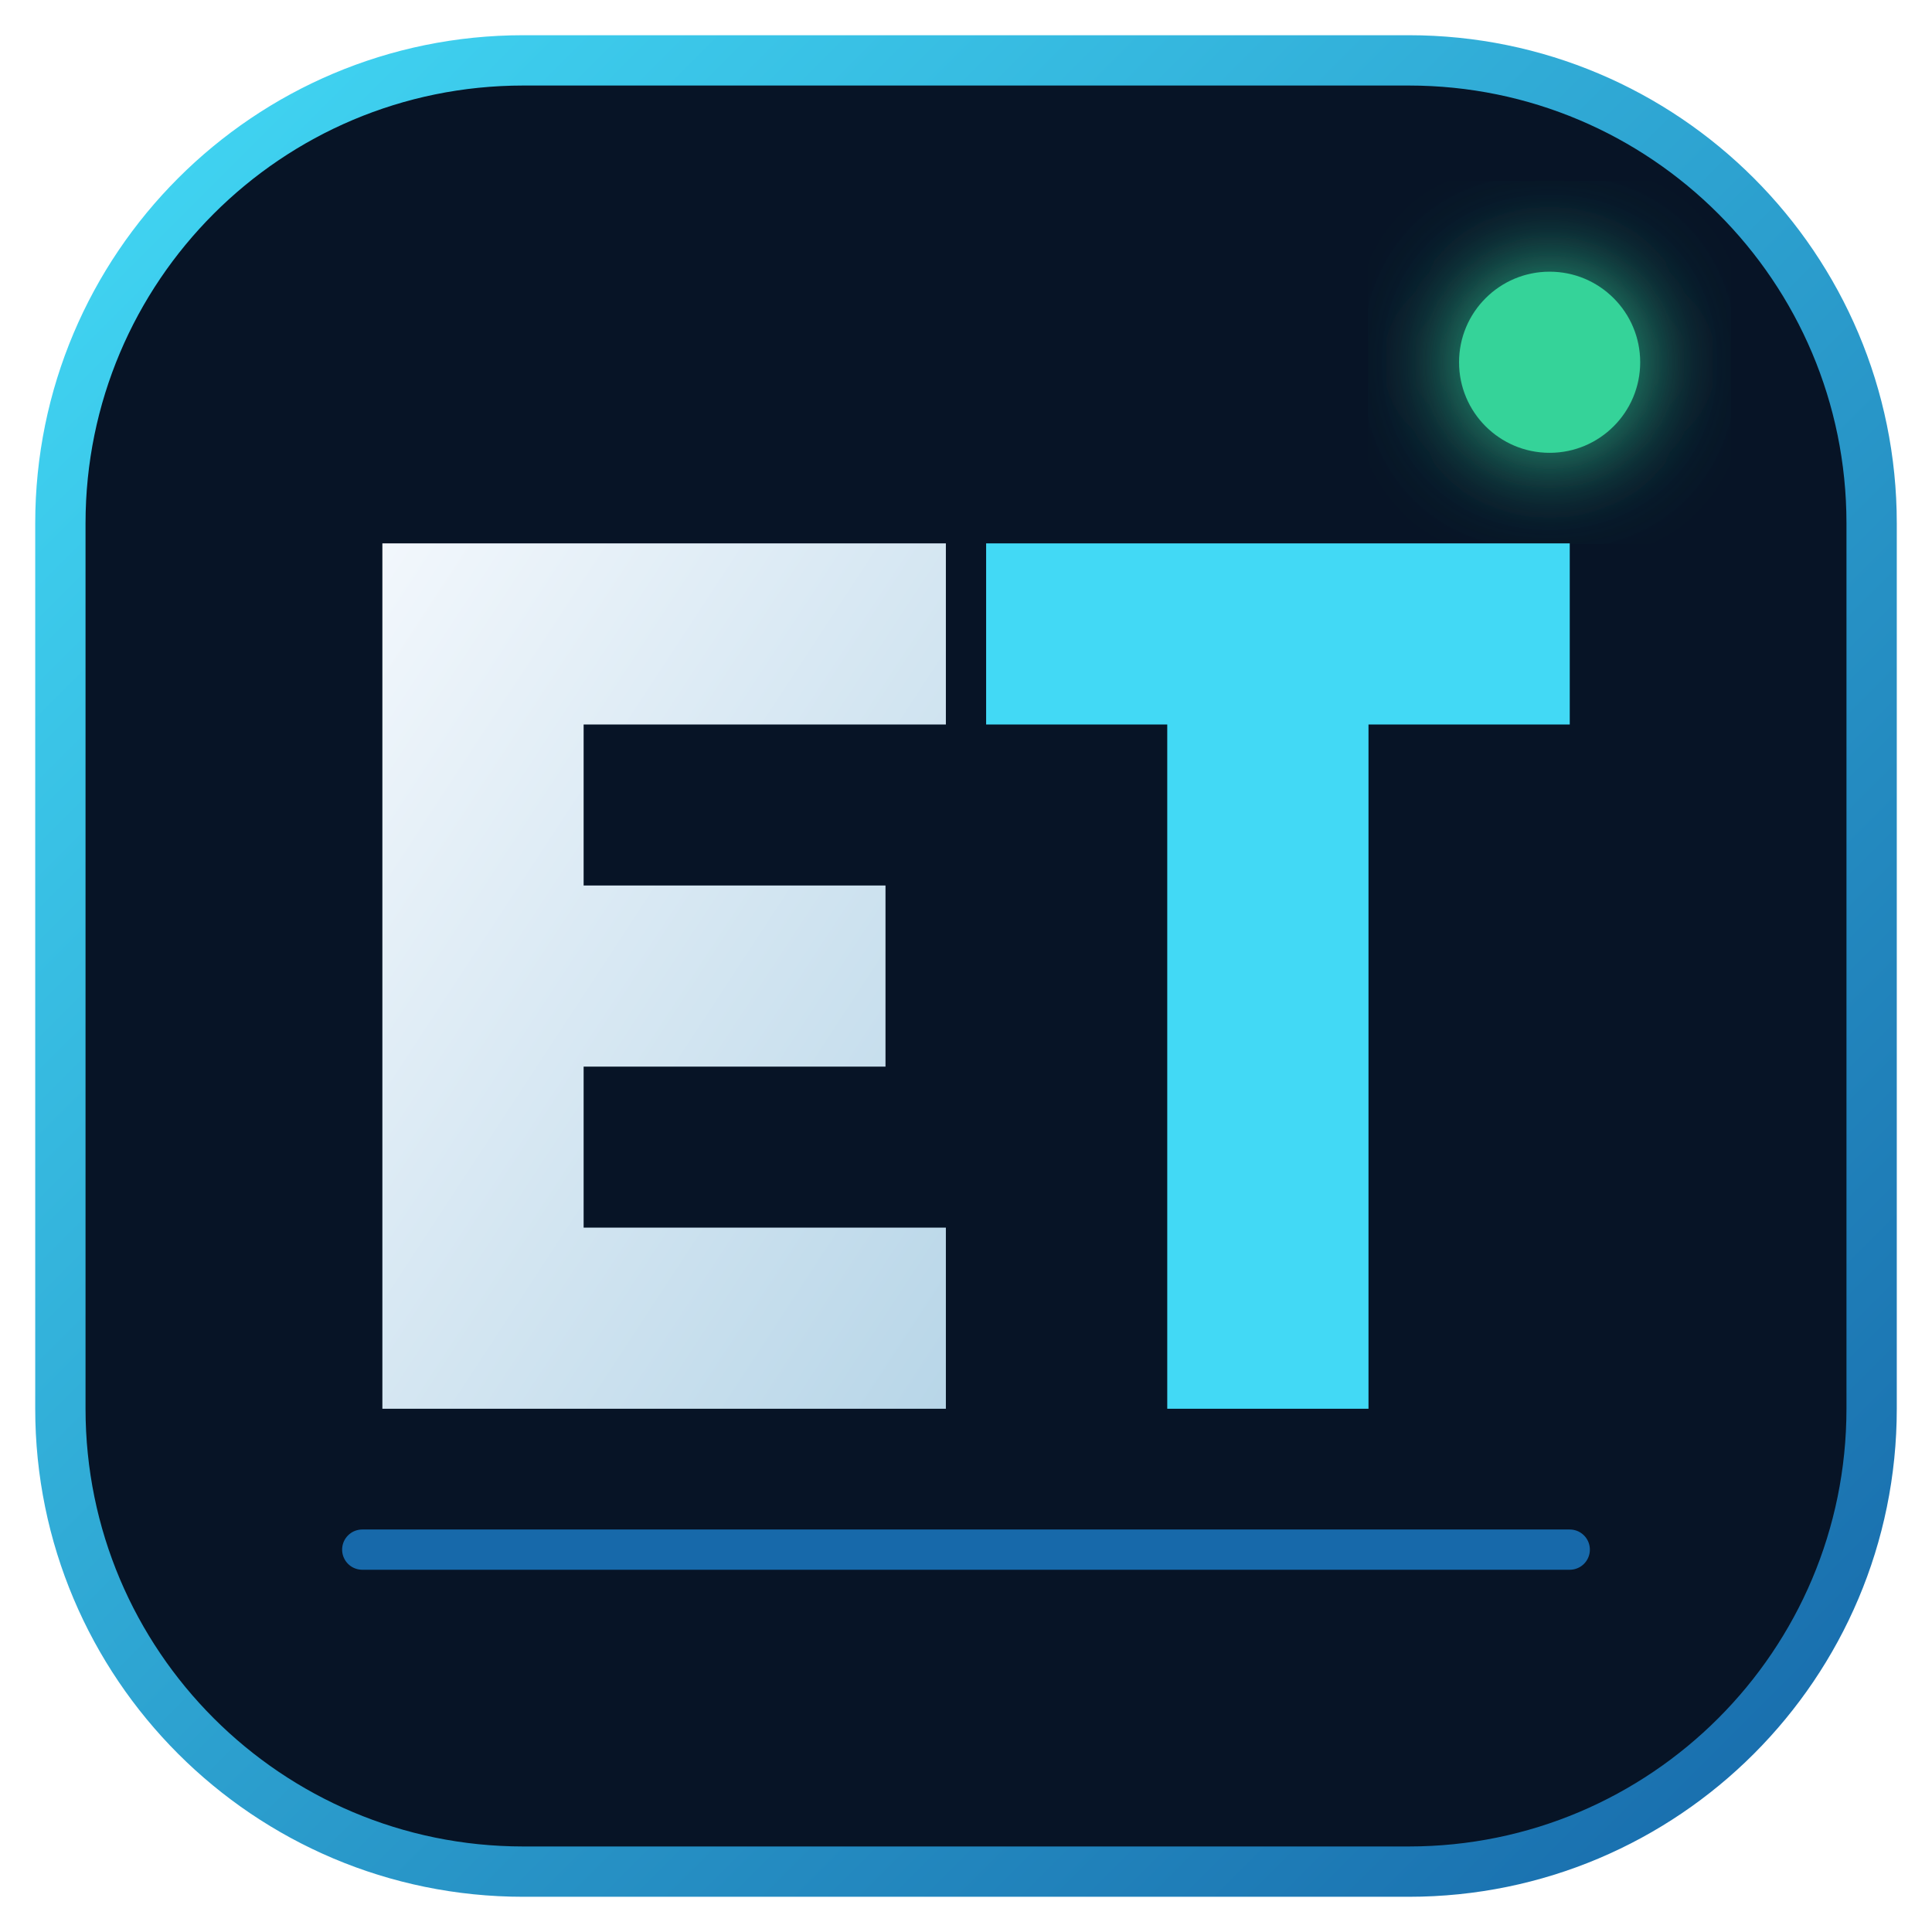
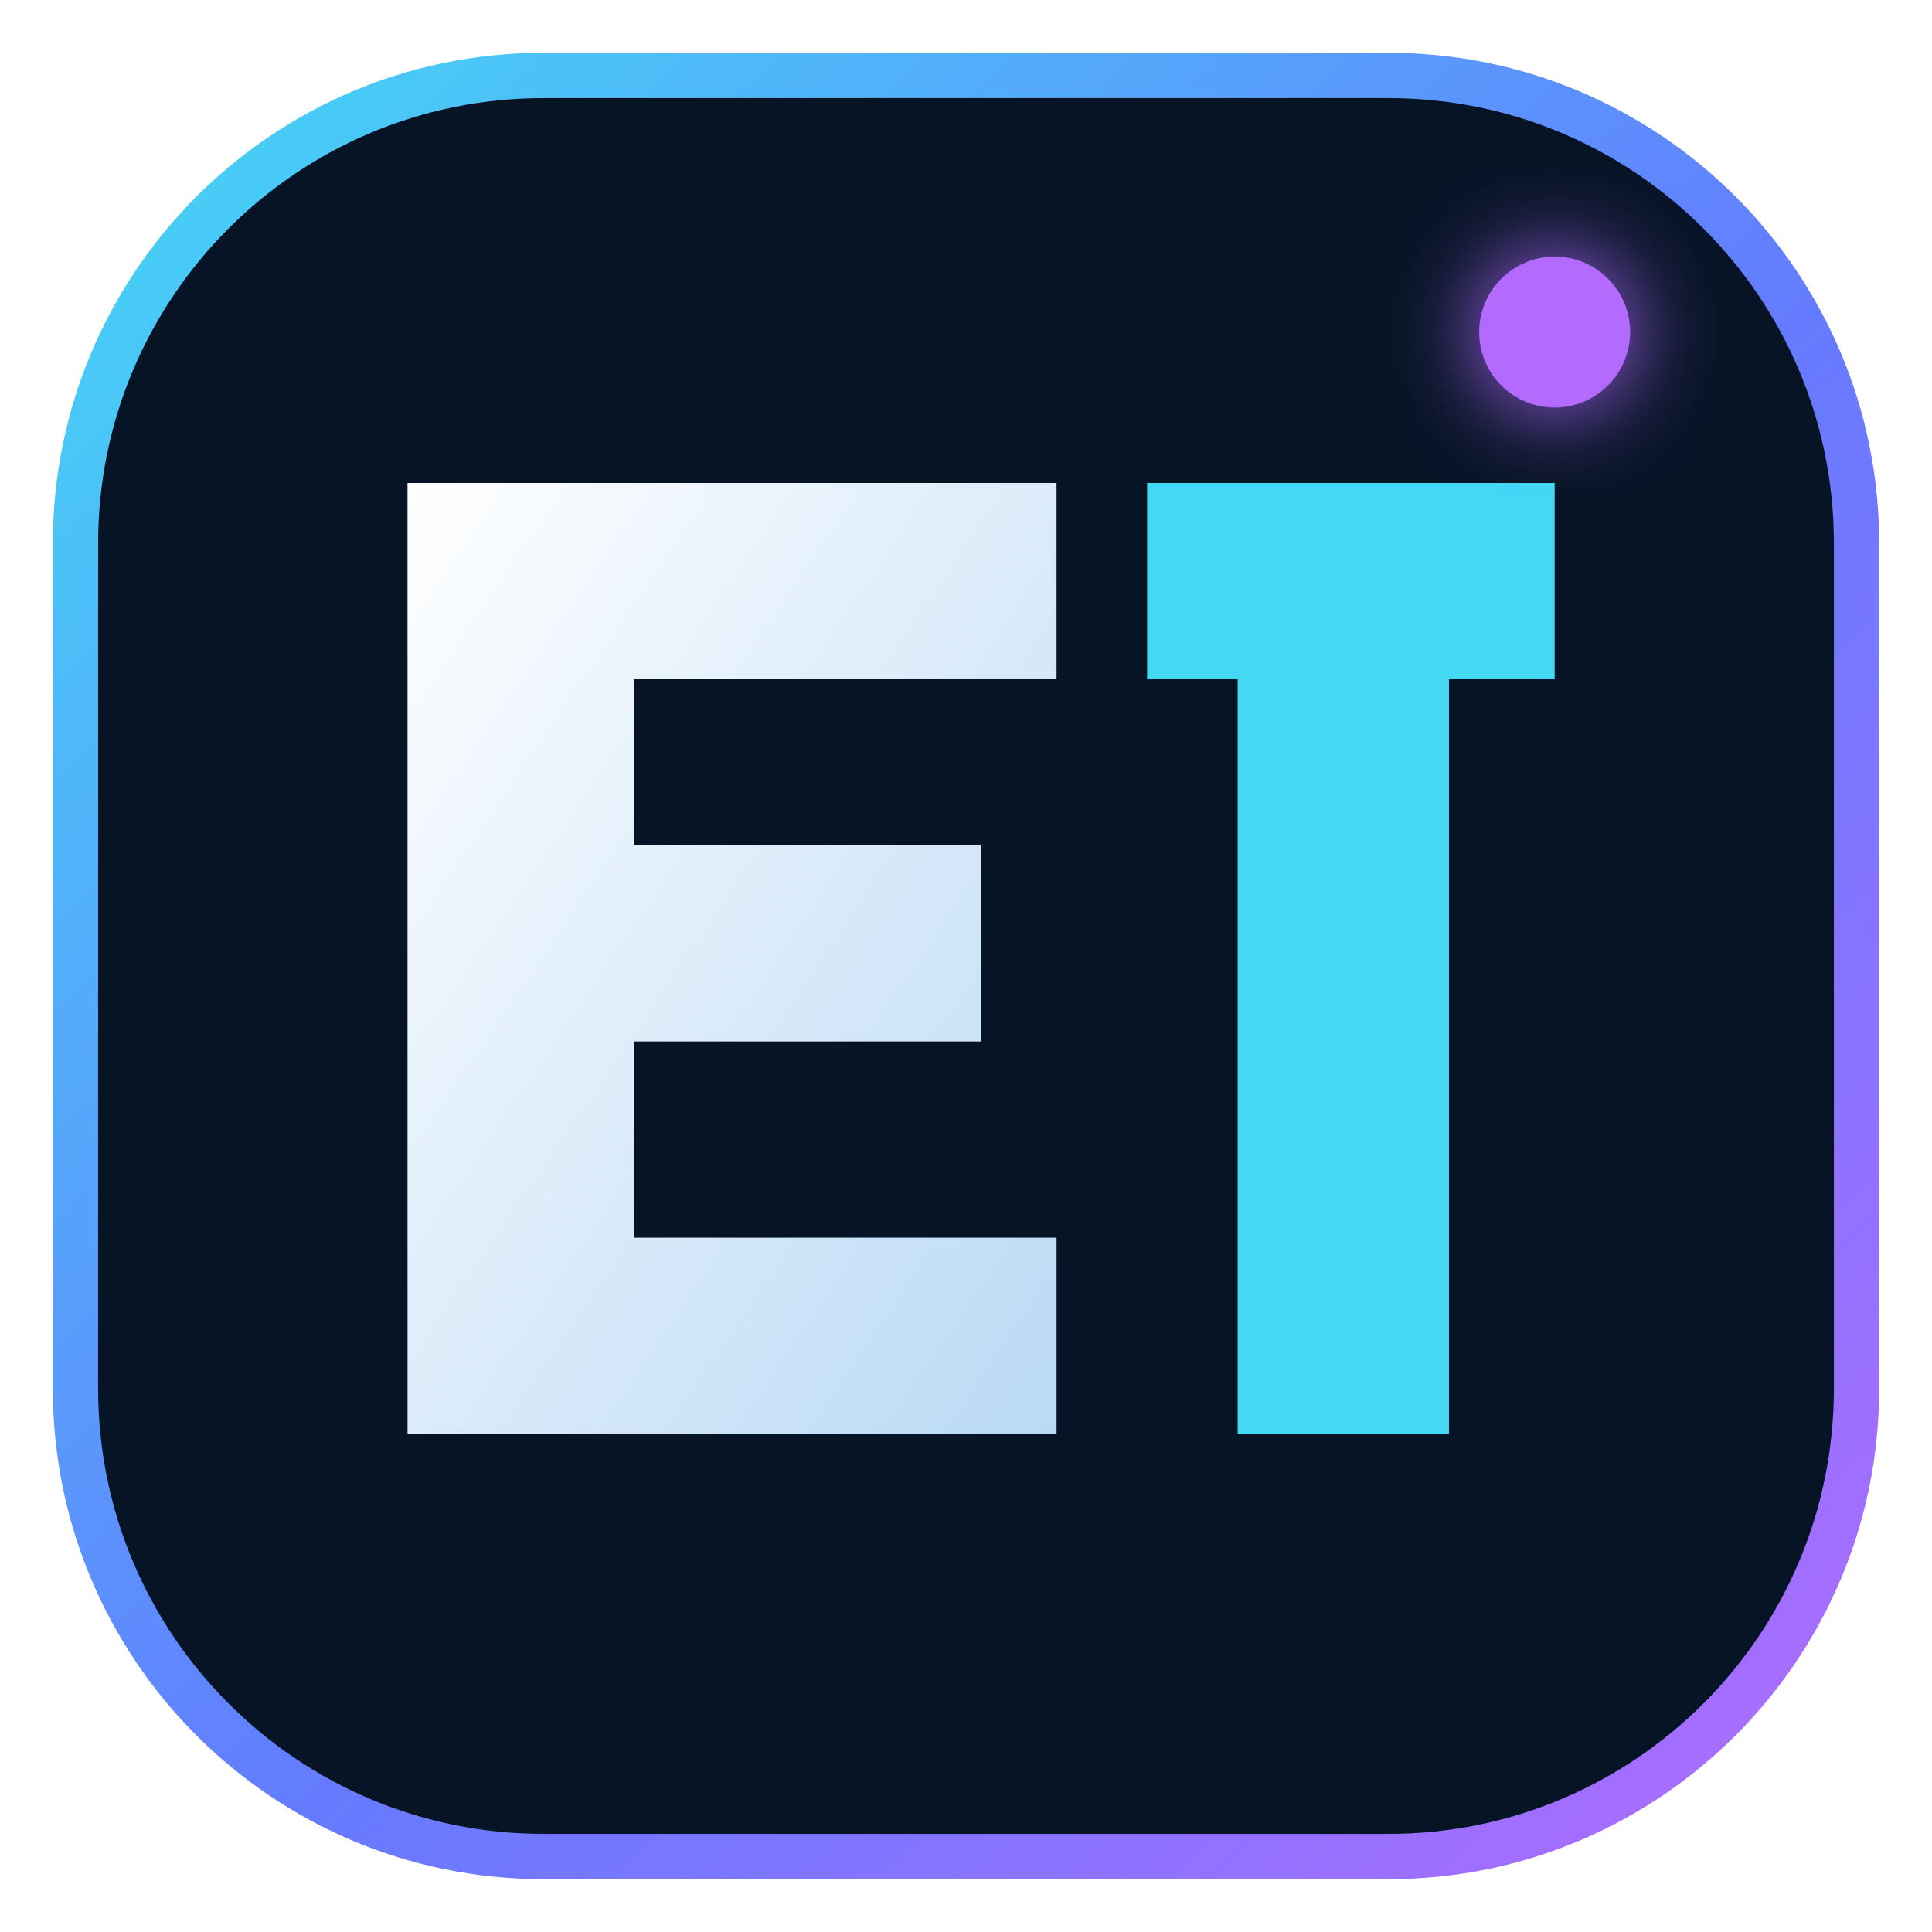
- <svg xmlns="http://www.w3.org/2000/svg" viewBox="0 0 96 96" role="img" aria-labelledby="title">
+ <svg xmlns="http://www.w3.org/2000/svg" viewBox="0 0 128 128" role="img" aria-labelledby="title desc">
  <defs>
    <linearGradient id="edge" x1="0" y1="0" x2="1" y2="1">
-       <stop stop-color="#42D9F5" />
-       <stop offset="1" stop-color="#1769AA" />
+       <stop stop-color="#43D9F5" />
+       <stop offset=".55" stop-color="#647BFF" />
+       <stop offset="1" stop-color="#B36BFF" />
    </linearGradient>
    <linearGradient id="letter" x1="0" y1="0" x2="1" y2="1">
-       <stop stop-color="#F2F7FC" />
-       <stop offset="1" stop-color="#B8D6E8" />
+       <stop stop-color="#FFFFFF" />
+       <stop offset="1" stop-color="#B9D9F5" />
    </linearGradient>
-     <filter id="glow" x="-50%" y="-50%" width="200%" height="200%">
-       <feGaussianBlur stdDeviation="2.5" result="b" />
+     <filter id="glow" x="-60%" y="-60%" width="220%" height="220%">
+       <feGaussianBlur stdDeviation="3" result="blur" />
      <feMerge>
-         <feMergeNode in="b" />
+         <feMergeNode in="blur" />
        <feMergeNode in="SourceGraphic" />
      </feMerge>
    </filter>
  </defs>
-   <rect x="3" y="3" width="90" height="90" rx="23" fill="#071426" stroke="url(#edge)" stroke-width="2.5" />
-   <path d="M19 27H47V36H29V44H44V53H29V61H47V70H19Z" fill="url(#letter)" />
-   <path d="M49 27H78V36H68V70H58V36H49Z" fill="#42D9F5" />
-   <path d="M18 77H78" stroke="#1769AA" stroke-width="2" stroke-linecap="round" />
-   <circle cx="77" cy="18" r="4.5" fill="#36D399" filter="url(#glow)" />
+   <rect x="5" y="5" width="118" height="118" rx="31" fill="#071426" stroke="url(#edge)" stroke-width="3" />
+   <path d="M27 32H70V45H42V56H65V69H42V82H70V95H27Z" fill="url(#letter)" />
+   <path d="M76 32H103V45H96V95H82V45H76Z" fill="#43D9F5" />
+   <path d="M27 105H101" stroke="url(#edge)" stroke-width="3" stroke-linecap="round" />
+   <circle cx="103" cy="22" r="5" fill="#B36BFF" filter="url(#glow)" />
</svg>
